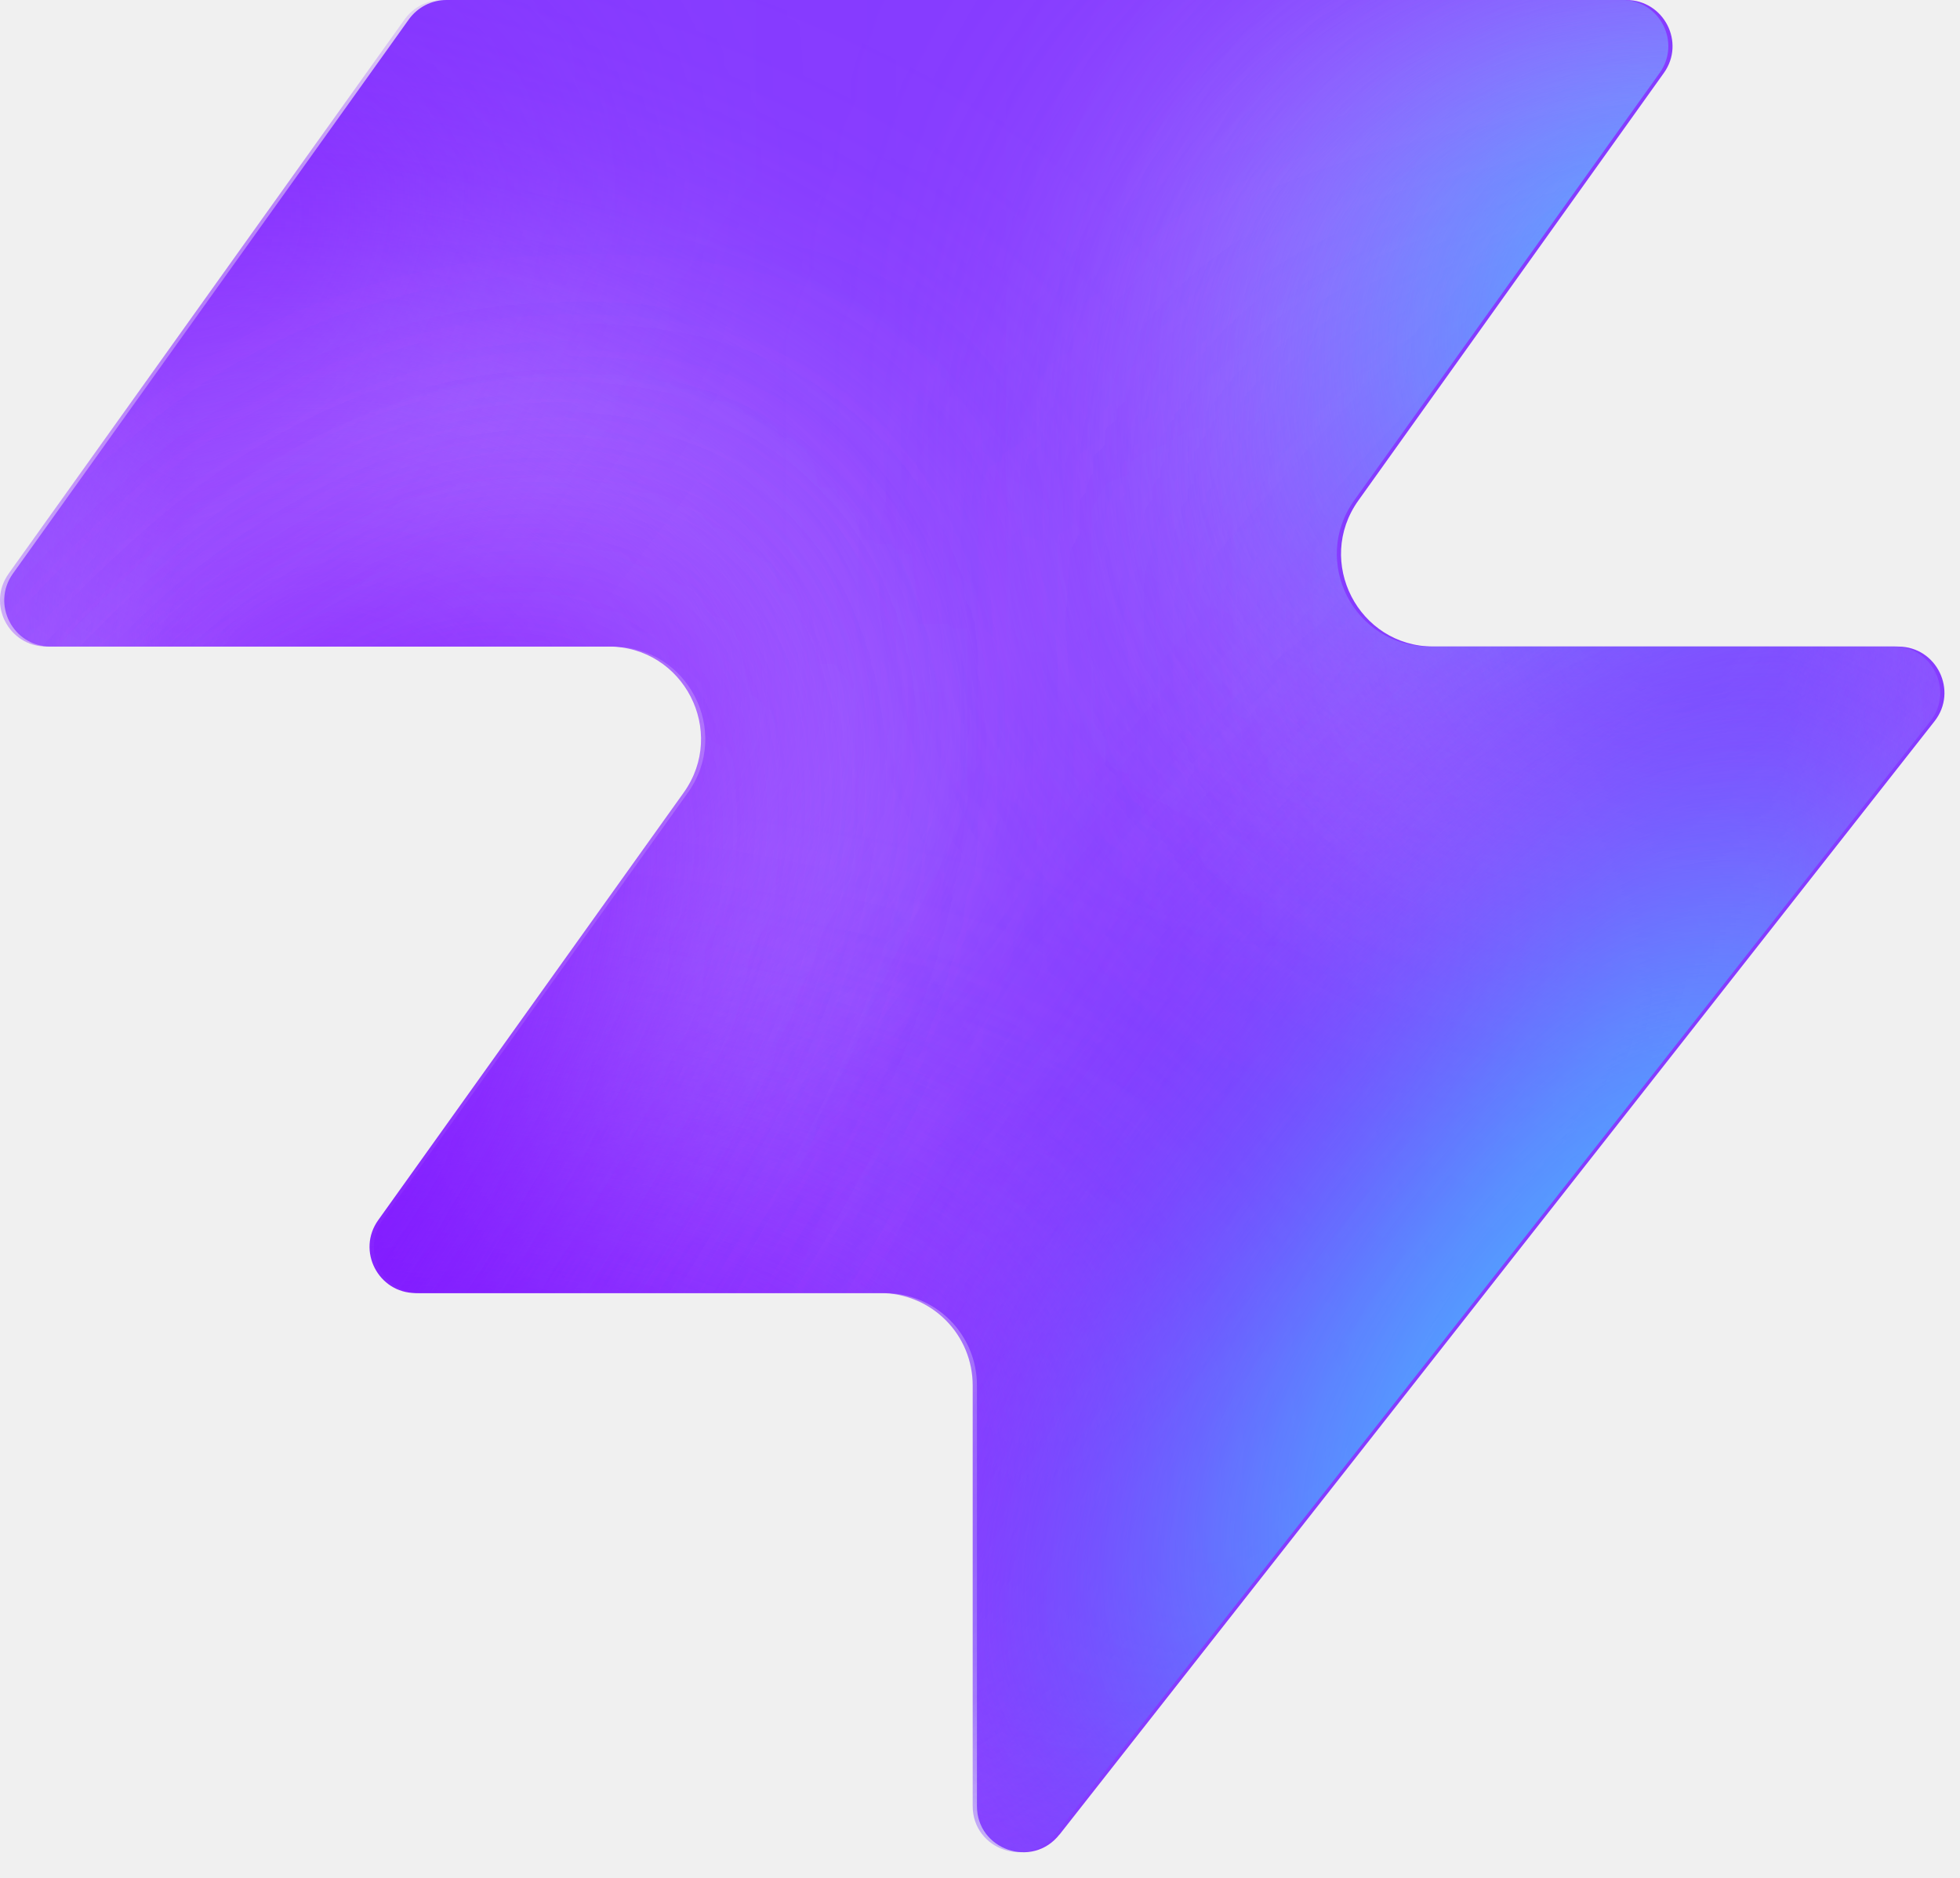
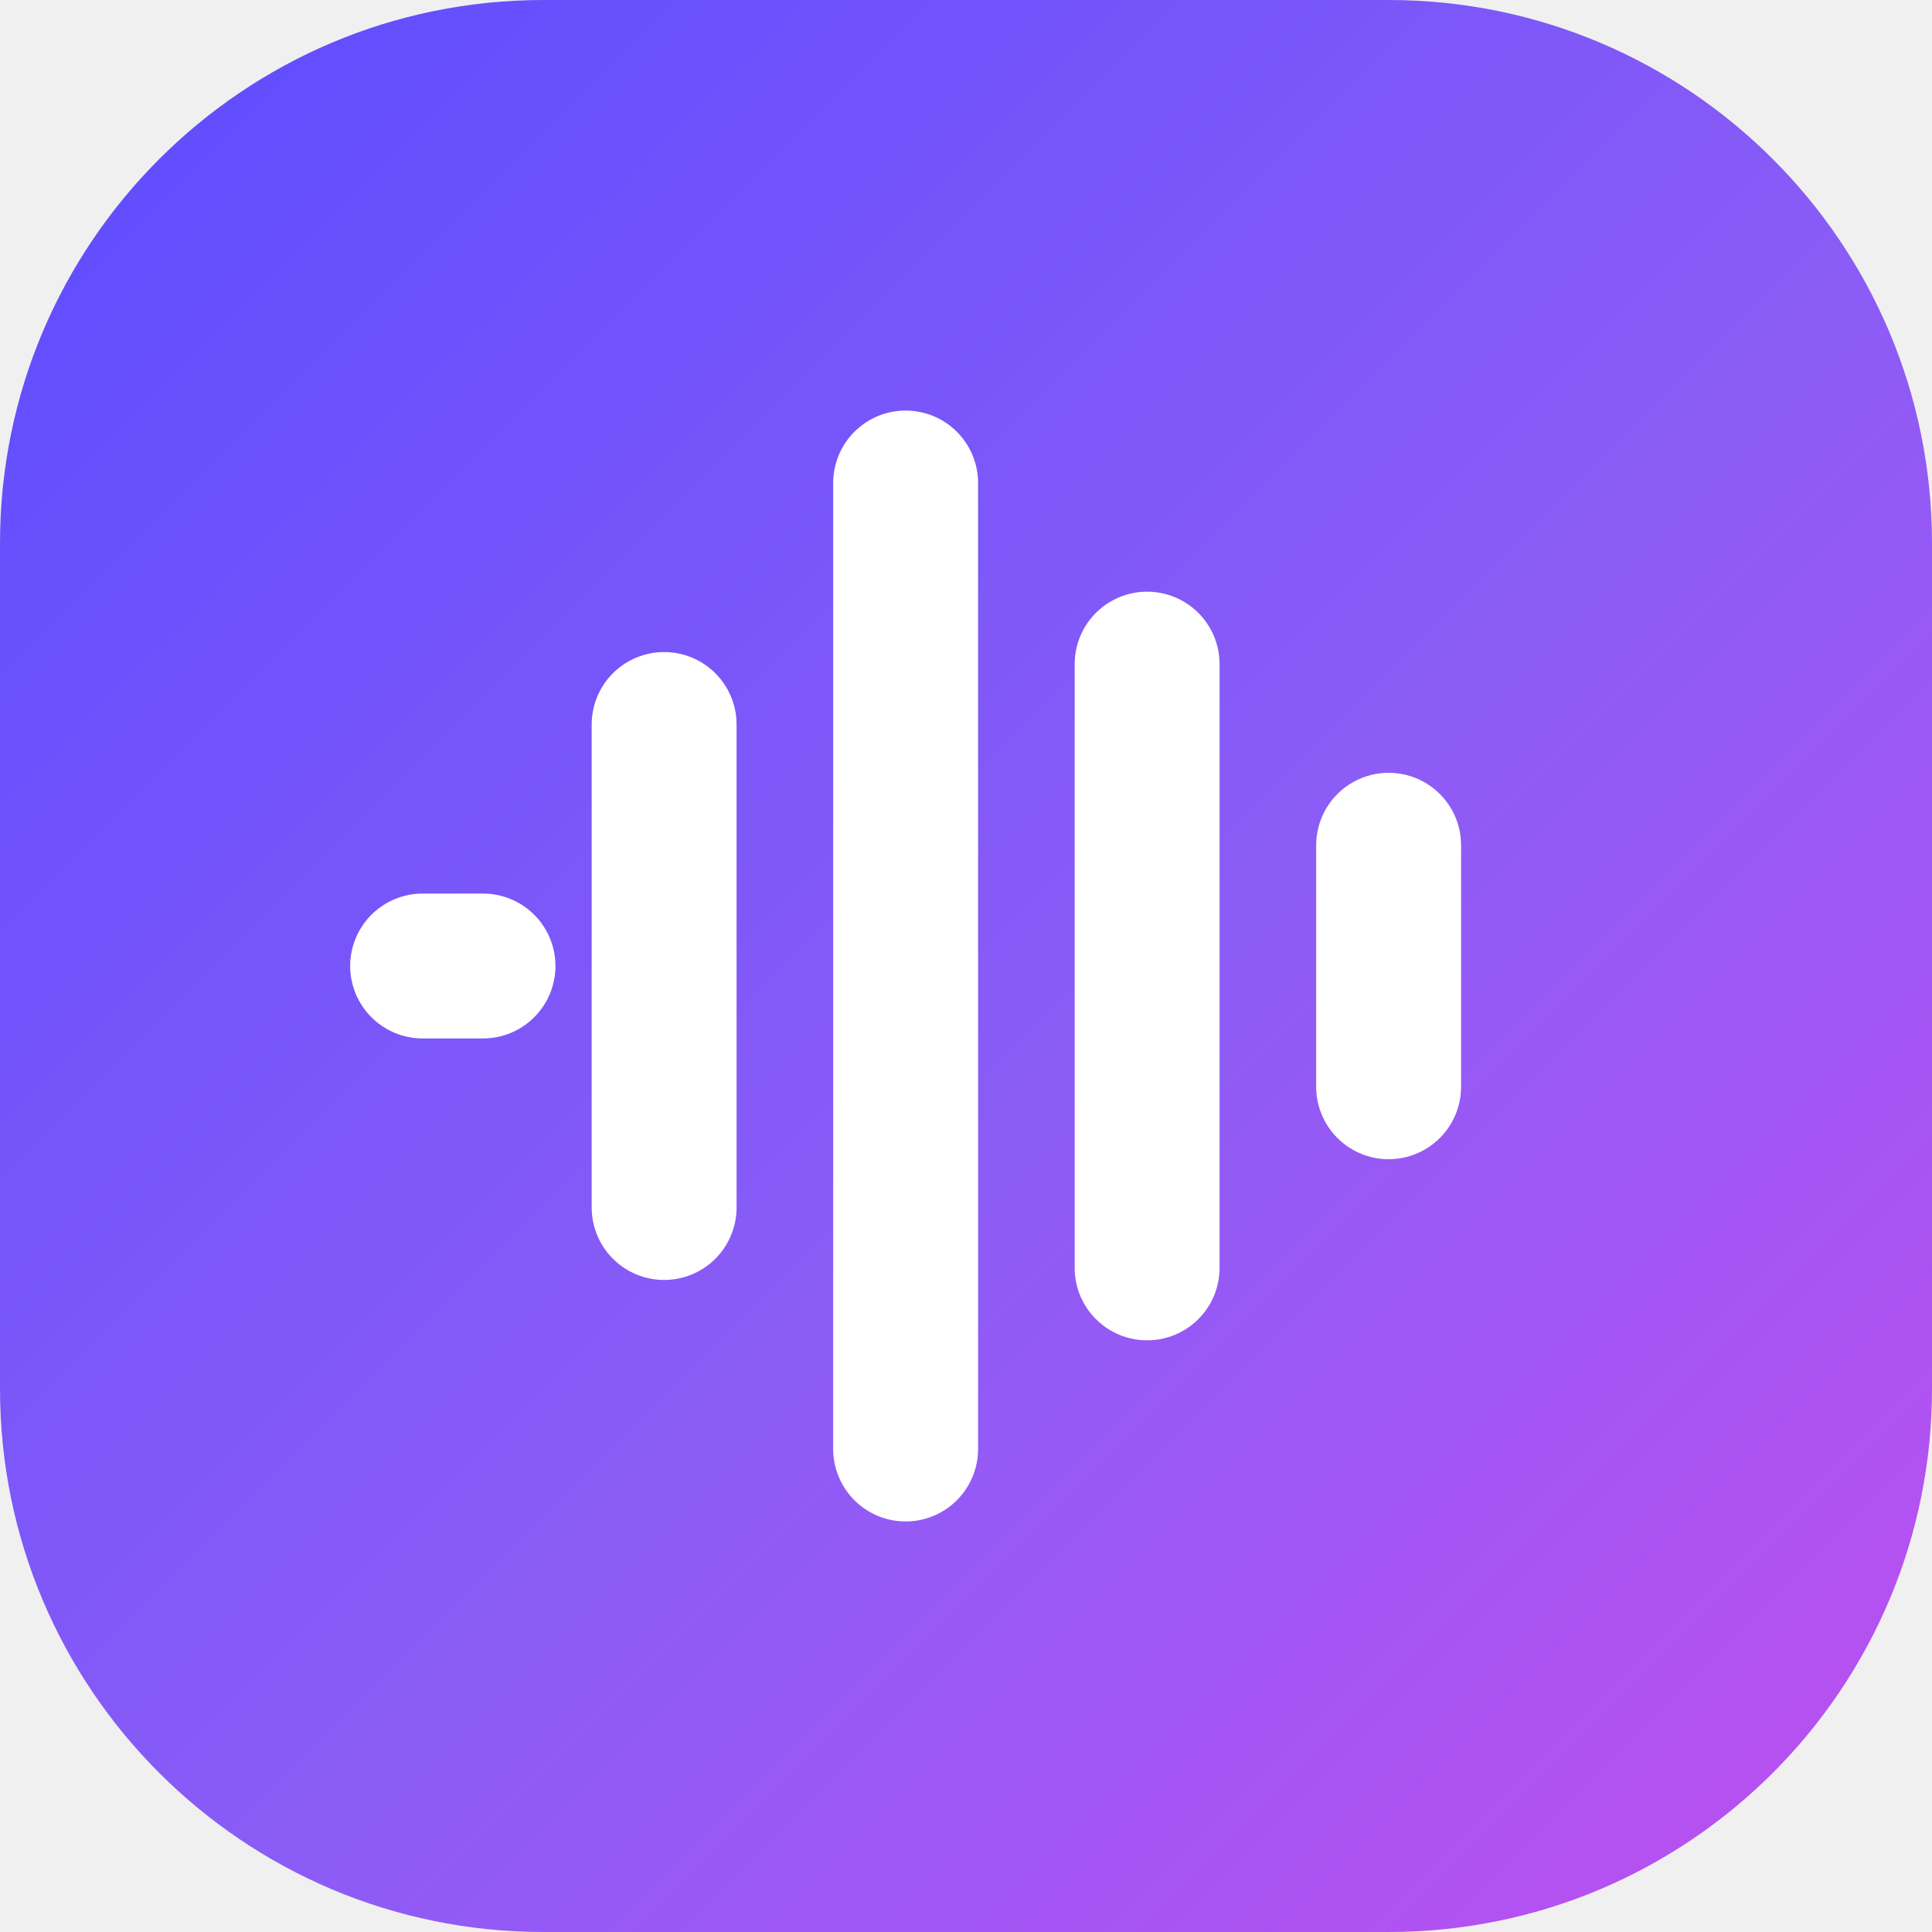
- <svg xmlns="http://www.w3.org/2000/svg" width="48" height="46" fill="none" viewBox="0 0 48 46">
-   <path fill="#863bff" d="M25.946 44.938c-.664.845-2.021.375-2.021-.698V33.937a2.26 2.26 0 0 0-2.262-2.262H10.287c-.92 0-1.456-1.04-.92-1.788l7.48-10.471c1.07-1.497 0-3.578-1.842-3.578H1.237c-.92 0-1.456-1.04-.92-1.788L10.013.474c.214-.297.556-.474.92-.474h28.894c.92 0 1.456 1.04.92 1.788l-7.48 10.471c-1.07 1.498 0 3.579 1.842 3.579h11.377c.943 0 1.473 1.088.89 1.83L25.947 44.94z" style="fill:#863bff;fill:color(display-p3 .525 .23 1);fill-opacity:1" />
-   <mask id="a" width="48" height="46" x="0" y="0" maskUnits="userSpaceOnUse" style="mask-type:alpha">
-     <path fill="#000" d="M25.842 44.938c-.664.844-2.021.375-2.021-.698V33.937a2.26 2.26 0 0 0-2.262-2.262H10.183c-.92 0-1.456-1.04-.92-1.788l7.48-10.471c1.07-1.498 0-3.579-1.842-3.579H1.133c-.92 0-1.456-1.04-.92-1.787L9.91.473c.214-.297.556-.474.92-.474h28.894c.92 0 1.456 1.04.92 1.788l-7.48 10.471c-1.07 1.498 0 3.578 1.842 3.578h11.377c.943 0 1.473 1.088.89 1.832L25.843 44.94z" style="fill:#000;fill-opacity:1" />
-   </mask>
-   <g mask="url(#a)">
-     <g filter="url(#b)">
-       <ellipse cx="5.508" cy="14.704" fill="#ede6ff" rx="5.508" ry="14.704" style="fill:#ede6ff;fill:color(display-p3 .927 .903 1);fill-opacity:1" transform="matrix(.00324 1 1 -.00324 -4.47 31.516)" />
-     </g>
-     <g filter="url(#c)">
-       <ellipse cx="10.399" cy="29.851" fill="#ede6ff" rx="10.399" ry="29.851" style="fill:#ede6ff;fill:color(display-p3 .927 .903 1);fill-opacity:1" transform="matrix(.00324 1 1 -.00324 -39.328 7.883)" />
-     </g>
-     <g filter="url(#d)">
-       <ellipse cx="5.508" cy="30.487" fill="#7e14ff" rx="5.508" ry="30.487" style="fill:#7e14ff;fill:color(display-p3 .492 .077 1);fill-opacity:1" transform="rotate(89.814 -25.913 -14.639)scale(1 -1)" />
-     </g>
-     <g filter="url(#e)">
-       <ellipse cx="5.508" cy="30.599" fill="#7e14ff" rx="5.508" ry="30.599" style="fill:#7e14ff;fill:color(display-p3 .492 .077 1);fill-opacity:1" transform="rotate(89.814 -32.644 -3.334)scale(1 -1)" />
-     </g>
-     <g filter="url(#f)">
-       <ellipse cx="5.508" cy="30.599" fill="#7e14ff" rx="5.508" ry="30.599" style="fill:#7e14ff;fill:color(display-p3 .492 .077 1);fill-opacity:1" transform="matrix(.00324 1 1 -.00324 -34.34 30.47)" />
-     </g>
-     <g filter="url(#g)">
-       <ellipse cx="14.072" cy="22.078" fill="#ede6ff" rx="14.072" ry="22.078" style="fill:#ede6ff;fill:color(display-p3 .927 .903 1);fill-opacity:1" transform="rotate(93.35 24.506 48.493)scale(-1 1)" />
-     </g>
-     <g filter="url(#h)">
-       <ellipse cx="3.47" cy="21.501" fill="#7e14ff" rx="3.47" ry="21.501" style="fill:#7e14ff;fill:color(display-p3 .492 .077 1);fill-opacity:1" transform="rotate(89.009 28.708 47.59)scale(-1 1)" />
-     </g>
-     <g filter="url(#i)">
-       <ellipse cx="3.47" cy="21.501" fill="#7e14ff" rx="3.47" ry="21.501" style="fill:#7e14ff;fill:color(display-p3 .492 .077 1);fill-opacity:1" transform="rotate(89.009 28.708 47.59)scale(-1 1)" />
-     </g>
-     <g filter="url(#j)">
-       <ellipse cx=".387" cy="8.972" fill="#7e14ff" rx="4.407" ry="29.108" style="fill:#7e14ff;fill:color(display-p3 .492 .077 1);fill-opacity:1" transform="rotate(39.51 .387 8.972)" />
-     </g>
-     <g filter="url(#k)">
-       <ellipse cx="47.523" cy="-6.092" fill="#7e14ff" rx="4.407" ry="29.108" style="fill:#7e14ff;fill:color(display-p3 .492 .077 1);fill-opacity:1" transform="rotate(37.892 47.523 -6.092)" />
-     </g>
-     <g filter="url(#l)">
-       <ellipse cx="41.412" cy="6.333" fill="#47bfff" rx="5.971" ry="9.665" style="fill:#47bfff;fill:color(display-p3 .28 .748 1);fill-opacity:1" transform="rotate(37.892 41.412 6.333)" />
-     </g>
-     <g filter="url(#m)">
-       <ellipse cx="-1.879" cy="38.332" fill="#7e14ff" rx="4.407" ry="29.108" style="fill:#7e14ff;fill:color(display-p3 .492 .077 1);fill-opacity:1" transform="rotate(37.892 -1.88 38.332)" />
-     </g>
-     <g filter="url(#n)">
-       <ellipse cx="-1.879" cy="38.332" fill="#7e14ff" rx="4.407" ry="29.108" style="fill:#7e14ff;fill:color(display-p3 .492 .077 1);fill-opacity:1" transform="rotate(37.892 -1.88 38.332)" />
-     </g>
-     <g filter="url(#o)">
-       <ellipse cx="35.651" cy="29.907" fill="#7e14ff" rx="4.407" ry="29.108" style="fill:#7e14ff;fill:color(display-p3 .492 .077 1);fill-opacity:1" transform="rotate(37.892 35.651 29.907)" />
-     </g>
-     <g filter="url(#p)">
-       <ellipse cx="38.418" cy="32.4" fill="#47bfff" rx="5.971" ry="15.297" style="fill:#47bfff;fill:color(display-p3 .28 .748 1);fill-opacity:1" transform="rotate(37.892 38.418 32.4)" />
-     </g>
+ <svg xmlns="http://www.w3.org/2000/svg" width="32" height="32" viewBox="0 0 32 32">
+   <defs>
+     <linearGradient id="g" x1="0" y1="0" x2="1" y2="1">
+       <stop offset="0" stop-color="#5b4bff" />
+       <stop offset=".55" stop-color="#8b5cf6" />
+       <stop offset="1" stop-color="#c04ef0" />
+     </linearGradient>
+   </defs>
+   <rect width="32" height="32" rx="9" fill="url(#g)" />
+   <g stroke="#fff" stroke-width="2.4" stroke-linecap="round">
+     <path d="M7 16h1M11 12v8M15 8v16M19 11v10M23 14v4" />
  </g>
-   <defs>
-     <filter id="b" width="60.045" height="41.654" x="-19.77" y="16.149" color-interpolation-filters="sRGB" filterUnits="userSpaceOnUse">
-       <feFlood flood-opacity="0" result="BackgroundImageFix" />
-       <feBlend in="SourceGraphic" in2="BackgroundImageFix" result="shape" />
-       <feGaussianBlur result="effect1_foregroundBlur_2002_17158" stdDeviation="7.659" />
-     </filter>
-     <filter id="c" width="90.34" height="51.437" x="-54.613" y="-7.533" color-interpolation-filters="sRGB" filterUnits="userSpaceOnUse">
-       <feFlood flood-opacity="0" result="BackgroundImageFix" />
-       <feBlend in="SourceGraphic" in2="BackgroundImageFix" result="shape" />
-       <feGaussianBlur result="effect1_foregroundBlur_2002_17158" stdDeviation="7.659" />
-     </filter>
-     <filter id="d" width="79.355" height="29.4" x="-49.64" y="2.03" color-interpolation-filters="sRGB" filterUnits="userSpaceOnUse">
-       <feFlood flood-opacity="0" result="BackgroundImageFix" />
-       <feBlend in="SourceGraphic" in2="BackgroundImageFix" result="shape" />
-       <feGaussianBlur result="effect1_foregroundBlur_2002_17158" stdDeviation="4.596" />
-     </filter>
-     <filter id="e" width="79.579" height="29.4" x="-45.045" y="20.029" color-interpolation-filters="sRGB" filterUnits="userSpaceOnUse">
-       <feFlood flood-opacity="0" result="BackgroundImageFix" />
-       <feBlend in="SourceGraphic" in2="BackgroundImageFix" result="shape" />
-       <feGaussianBlur result="effect1_foregroundBlur_2002_17158" stdDeviation="4.596" />
-     </filter>
-     <filter id="f" width="79.579" height="29.4" x="-43.513" y="21.178" color-interpolation-filters="sRGB" filterUnits="userSpaceOnUse">
-       <feFlood flood-opacity="0" result="BackgroundImageFix" />
-       <feBlend in="SourceGraphic" in2="BackgroundImageFix" result="shape" />
-       <feGaussianBlur result="effect1_foregroundBlur_2002_17158" stdDeviation="4.596" />
-     </filter>
-     <filter id="g" width="74.749" height="58.852" x="15.756" y="-17.901" color-interpolation-filters="sRGB" filterUnits="userSpaceOnUse">
-       <feFlood flood-opacity="0" result="BackgroundImageFix" />
-       <feBlend in="SourceGraphic" in2="BackgroundImageFix" result="shape" />
-       <feGaussianBlur result="effect1_foregroundBlur_2002_17158" stdDeviation="7.659" />
-     </filter>
-     <filter id="h" width="61.377" height="25.362" x="23.548" y="2.284" color-interpolation-filters="sRGB" filterUnits="userSpaceOnUse">
-       <feFlood flood-opacity="0" result="BackgroundImageFix" />
-       <feBlend in="SourceGraphic" in2="BackgroundImageFix" result="shape" />
-       <feGaussianBlur result="effect1_foregroundBlur_2002_17158" stdDeviation="4.596" />
-     </filter>
-     <filter id="i" width="61.377" height="25.362" x="23.548" y="2.284" color-interpolation-filters="sRGB" filterUnits="userSpaceOnUse">
-       <feFlood flood-opacity="0" result="BackgroundImageFix" />
-       <feBlend in="SourceGraphic" in2="BackgroundImageFix" result="shape" />
-       <feGaussianBlur result="effect1_foregroundBlur_2002_17158" stdDeviation="4.596" />
-     </filter>
-     <filter id="j" width="56.045" height="63.649" x="-27.636" y="-22.853" color-interpolation-filters="sRGB" filterUnits="userSpaceOnUse">
-       <feFlood flood-opacity="0" result="BackgroundImageFix" />
-       <feBlend in="SourceGraphic" in2="BackgroundImageFix" result="shape" />
-       <feGaussianBlur result="effect1_foregroundBlur_2002_17158" stdDeviation="4.596" />
-     </filter>
-     <filter id="k" width="54.814" height="64.646" x="20.116" y="-38.415" color-interpolation-filters="sRGB" filterUnits="userSpaceOnUse">
-       <feFlood flood-opacity="0" result="BackgroundImageFix" />
-       <feBlend in="SourceGraphic" in2="BackgroundImageFix" result="shape" />
-       <feGaussianBlur result="effect1_foregroundBlur_2002_17158" stdDeviation="4.596" />
-     </filter>
-     <filter id="l" width="33.541" height="35.313" x="24.641" y="-11.323" color-interpolation-filters="sRGB" filterUnits="userSpaceOnUse">
-       <feFlood flood-opacity="0" result="BackgroundImageFix" />
-       <feBlend in="SourceGraphic" in2="BackgroundImageFix" result="shape" />
-       <feGaussianBlur result="effect1_foregroundBlur_2002_17158" stdDeviation="4.596" />
-     </filter>
-     <filter id="m" width="54.814" height="64.646" x="-29.286" y="6.009" color-interpolation-filters="sRGB" filterUnits="userSpaceOnUse">
-       <feFlood flood-opacity="0" result="BackgroundImageFix" />
-       <feBlend in="SourceGraphic" in2="BackgroundImageFix" result="shape" />
-       <feGaussianBlur result="effect1_foregroundBlur_2002_17158" stdDeviation="4.596" />
-     </filter>
-     <filter id="n" width="54.814" height="64.646" x="-29.286" y="6.009" color-interpolation-filters="sRGB" filterUnits="userSpaceOnUse">
-       <feFlood flood-opacity="0" result="BackgroundImageFix" />
-       <feBlend in="SourceGraphic" in2="BackgroundImageFix" result="shape" />
-       <feGaussianBlur result="effect1_foregroundBlur_2002_17158" stdDeviation="4.596" />
-     </filter>
-     <filter id="o" width="54.814" height="64.646" x="8.244" y="-2.416" color-interpolation-filters="sRGB" filterUnits="userSpaceOnUse">
-       <feFlood flood-opacity="0" result="BackgroundImageFix" />
-       <feBlend in="SourceGraphic" in2="BackgroundImageFix" result="shape" />
-       <feGaussianBlur result="effect1_foregroundBlur_2002_17158" stdDeviation="4.596" />
-     </filter>
-     <filter id="p" width="39.409" height="43.623" x="18.713" y="10.588" color-interpolation-filters="sRGB" filterUnits="userSpaceOnUse">
-       <feFlood flood-opacity="0" result="BackgroundImageFix" />
-       <feBlend in="SourceGraphic" in2="BackgroundImageFix" result="shape" />
-       <feGaussianBlur result="effect1_foregroundBlur_2002_17158" stdDeviation="4.596" />
-     </filter>
-   </defs>
</svg>
